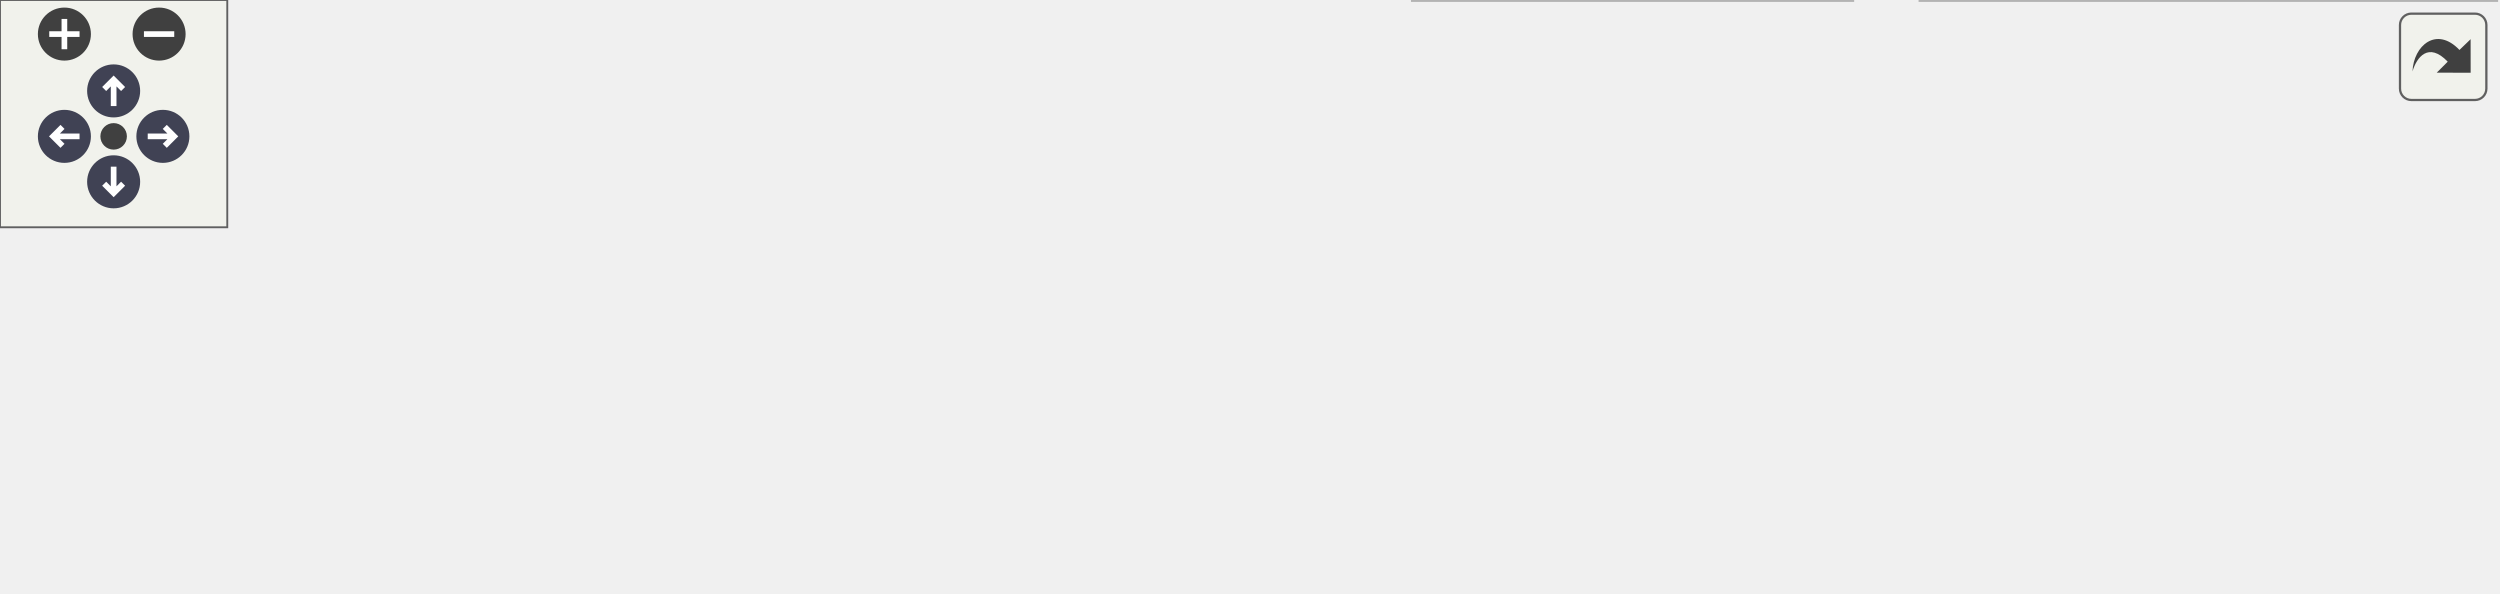
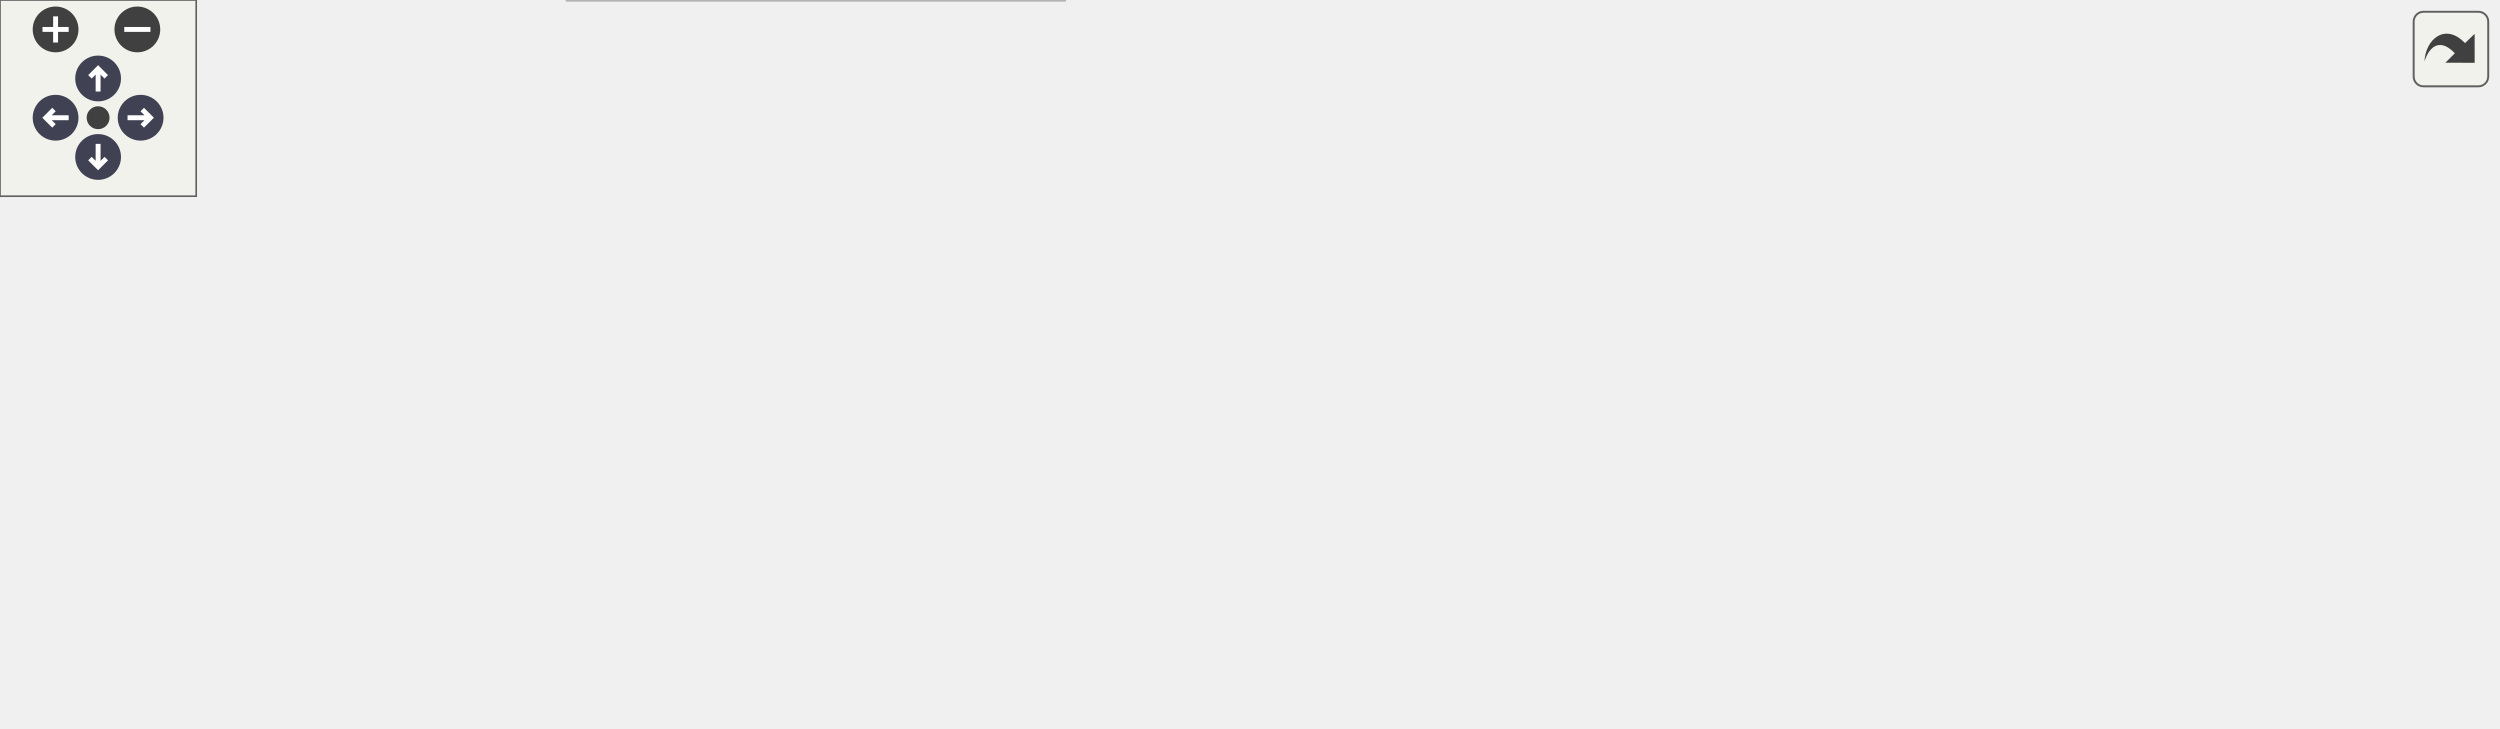
<svg xmlns="http://www.w3.org/2000/svg" xmlns:xlink="http://www.w3.org/1999/xlink" id="main" version="1.1" xml:space="preserve">
  <style type="text/css">
.node, .edge {opacity: 0.7;}
.node.selected, .edge.selected {opacity: 1;}
.edge:hover path { stroke: red; }
.edge:hover polygon { stroke: red; fill: red; }
</style>
  <defs>
    <circle id="rim" cx="0" cy="0" r="7" />
    <circle id="rim2" cx="0" cy="0" r="3.5" />
    <g id="zoomPlus">
      <use xlink:href="#rim" fill="#404040">
        <set attributeName="fill" to="#808080" begin="zoomplus.mouseover" end="zoomplus.mouseout" />
      </use>
      <path d="M-4,0h8M0,-4v8" fill="none" stroke="white" stroke-width="1.5" pointer-events="none" />
    </g>
    <g id="zoomMin">
      <use xlink:href="#rim" fill="#404040">
        <set attributeName="fill" to="#808080" begin="zoomminus.mouseover" end="zoomminus.mouseout" />
      </use>
      <path d="M-4,0h8" fill="none" stroke="white" stroke-width="1.5" pointer-events="none" />
    </g>
    <g id="arrowUp" transform="translate(30 24)">
      <use xlink:href="#rim" />
      <path pointer-events="none" fill="none" stroke="white" stroke-width="1.5" d="M0,-3.0v7 M-2.5,-0.5L0,-3.0L2.5,-0.5" />
    </g>
    <g id="arrowRight" transform="rotate(90) translate(36 -43)">
      <use xlink:href="#rim" />
      <path pointer-events="none" fill="none" stroke="white" stroke-width="1.5" d="M0,-3.0v7 M-2.5,-0.5L0,-3.0L2.5,-0.5" />
    </g>
    <g id="arrowDown" transform="rotate(180) translate(-30 -48)">
      <use xlink:href="#rim" />
      <path pointer-events="none" fill="none" stroke="white" stroke-width="1.5" d="M0,-3.0v7 M-2.5,-0.5L0,-3.0L2.5,-0.5" />
    </g>
    <g id="arrowLeft" transform="rotate(270) translate(-36 17)">
      <use xlink:href="#rim" />
      <path pointer-events="none" fill="none" stroke="white" stroke-width="1.5" d="M0,-3.0v7 M-2.5,-0.5L0,-3.0L2.5,-0.5" />
    </g>
    <g id="resetDef">
      <use xlink:href="#rim2" fill="#404040">
        <set attributeName="fill" to="#808080" begin="reset.mouseover" end="reset.mouseout" />
      </use>
    </g>
  </defs>
  <svg id="graph" class="graph">
    <g id="viewport">
      <g id="Node000001" class="node">
        <g id="a_Node000001">
          <a xlink:title=" ">
-             <polygon fill="#999999" stroke="#666666" points="394.5,-96 251.5,-96 251.5,-66 394.5,-66 394.5,-96" />
-             <text text-anchor="start" x="259.5" y="-84" font-family="Helvetica,sans-Serif" font-size="10.00">mqttintegrator/websocket</text>
-             <text text-anchor="middle" x="323" y="-73" font-family="Helvetica,sans-Serif" font-size="10.00">/SubProtocolFactory.cpp</text>
+             <polygon fill="#999999" stroke="#666666" points="499,-162 356,-162 356,-132 499,-132 499,-162" />
+             <text text-anchor="start" x="364" y="-150" font-family="Helvetica,sans-Serif" font-size="10.00">mqttintegrator/websocket</text>
+             <text text-anchor="middle" x="427.5" y="-139" font-family="Helvetica,sans-Serif" font-size="10.00">/SubProtocolFactory.cpp</text>
          </a>
        </g>
      </g>
      <g id="Node000002" class="node">
        <g id="a_Node000002">
          <a xlink:href="mqttintegrator_2websocket_2SubProtocolFactory_8h.html" target="_top" xlink:title=" ">
-             <polygon fill="white" stroke="#666666" points="118,-24.5 0,-24.5 0,-5.5 118,-5.5 118,-24.5" />
-             <text text-anchor="middle" x="59" y="-12.5" font-family="Helvetica,sans-Serif" font-size="10.00">SubProtocolFactory.h</text>
+             <polygon fill="white" stroke="#666666" points="222.5,-90.5 104.5,-90.5 104.5,-71.5 222.5,-71.5 222.5,-90.5" />
+             <text text-anchor="middle" x="163.5" y="-78.5" font-family="Helvetica,sans-Serif" font-size="10.00">SubProtocolFactory.h</text>
          </a>
        </g>
      </g>
      <g id="edge1_Node000001_Node000002" class="edge">
        <g id="a_edge1_Node000001_Node000002">
          <a xlink:title=" ">
-             <path fill="none" stroke="#63b8ff" d="M265.06,-65.95C216.62,-54.21 148.51,-37.7 104.07,-26.93" />
-             <polygon fill="#63b8ff" stroke="#63b8ff" points="104.68,-23.47 94.13,-24.52 103.03,-30.27 104.68,-23.47" />
+             <path fill="none" stroke="#63b8ff" d="M369.56,-131.95C321.12,-120.21 253.01,-103.7 208.57,-92.93" />
+             <polygon fill="#63b8ff" stroke="#63b8ff" points="209.18,-89.47 198.63,-90.52 207.53,-96.27 209.18,-89.47" />
+           </a>
+         </g>
+       </g>
+       <g id="Node000005" class="node">
+         <g id="a_Node000005">
+           <a xlink:href="JsonMappingReader_8h.html" target="_top" xlink:title=" ">
+             <polygon fill="white" stroke="#666666" points="378,-90.5 241,-90.5 241,-71.5 378,-71.5 378,-90.5" />
+             <text text-anchor="middle" x="309.5" y="-78.5" font-family="Helvetica,sans-Serif" font-size="10.00">lib/JsonMappingReader.h</text>
+           </a>
+         </g>
+       </g>
+       <g id="edge4_Node000001_Node000005" class="edge">
+         <g id="a_edge4_Node000001_Node000005">
+           <a xlink:title=" ">
+             <path fill="none" stroke="#63b8ff" d="M401.6,-131.95C381.55,-121.08 353.95,-106.11 334.2,-95.4" />
+             <polygon fill="#63b8ff" stroke="#63b8ff" points="335.66,-92.21 325.2,-90.52 332.33,-98.36 335.66,-92.21" />
+           </a>
+         </g>
+       </g>
+       <g id="Node000006" class="node">
+         <g id="a_Node000006">
+           <a xlink:title=" ">
+             <polygon fill="#e0e0e0" stroke="#999999" points="459,-90.5 396,-90.5 396,-71.5 459,-71.5 459,-90.5" />
+             <text text-anchor="middle" x="427.5" y="-78.5" font-family="Helvetica,sans-Serif" font-size="10.00">lib/Mqtt.h</text>
+           </a>
+         </g>
+       </g>
+       <g id="edge5_Node000001_Node000006" class="edge">
+         <g id="a_edge5_Node000001_Node000006">
+           <a xlink:title=" ">
+             <path fill="none" stroke="#63b8ff" d="M427.5,-131.8C427.5,-122.7 427.5,-110.79 427.5,-100.9" />
+             <polygon fill="#63b8ff" stroke="#63b8ff" points="431,-100.84 427.5,-90.84 424,-100.84 431,-100.84" />
+           </a>
+         </g>
+       </g>
+       <g id="Node000007" class="node">
+         <g id="a_Node000007">
+           <a xlink:title=" ">
+             <polygon fill="#e0e0e0" stroke="#999999" points="593.5,-96 477.5,-96 477.5,-66 593.5,-66 593.5,-96" />
+             <text text-anchor="start" x="485.5" y="-84" font-family="Helvetica,sans-Serif" font-size="10.00">core/socket/stream</text>
+             <text text-anchor="middle" x="535.5" y="-73" font-family="Helvetica,sans-Serif" font-size="10.00">/SocketConnection.h</text>
+           </a>
+         </g>
+       </g>
+       <g id="edge6_Node000001_Node000007" class="edge">
+         <g id="a_edge6_Node000001_Node000007">
+           <a xlink:title=" ">
+             <path fill="none" stroke="#63b8ff" d="M451.2,-131.95C466.39,-122.95 486.32,-111.14 502.98,-101.27" />
+             <polygon fill="#63b8ff" stroke="#63b8ff" points="505.04,-104.12 511.85,-96.01 501.47,-98.1 505.04,-104.12" />
+           </a>
+         </g>
+       </g>
+       <g id="Node000008" class="node">
+         <g id="a_Node000008">
+           <a xlink:title=" ">
+             <polygon fill="#e0e0e0" stroke="#999999" points="763.5,-96 611.5,-96 611.5,-66 763.5,-66 763.5,-96" />
+             <text text-anchor="start" x="619.5" y="-84" font-family="Helvetica,sans-Serif" font-size="10.00">web/websocket/SubProtocol</text>
+             <text text-anchor="middle" x="687.5" y="-73" font-family="Helvetica,sans-Serif" font-size="10.00">Context.h</text>
+           </a>
+         </g>
+       </g>
+       <g id="edge7_Node000001_Node000008" class="edge">
+         <g id="a_edge7_Node000001_Node000008">
+           <a xlink:title=" ">
+             <path fill="none" stroke="#63b8ff" d="M484.56,-131.95C524.69,-122.08 578.54,-108.82 620.68,-98.45" />
+             <polygon fill="#63b8ff" stroke="#63b8ff" points="621.7,-101.8 630.57,-96.01 620.03,-95 621.7,-101.8" />
          </a>
        </g>
      </g>
      <g id="Node000003" class="node">
        <g id="a_Node000003">
-           <a xlink:href="JsonMappingReader_8h.html" target="_top" xlink:title=" ">
-             <polygon fill="white" stroke="#666666" points="273.5,-24.5 136.5,-24.5 136.5,-5.5 273.5,-5.5 273.5,-24.5" />
-             <text text-anchor="middle" x="205" y="-12.5" font-family="Helvetica,sans-Serif" font-size="10.00">lib/JsonMappingReader.h</text>
+           <a xlink:title=" ">
+             <polygon fill="#e0e0e0" stroke="#999999" points="155,-24.5 0,-24.5 0,-5.5 155,-5.5 155,-24.5" />
+             <text text-anchor="middle" x="77.5" y="-12.5" font-family="Helvetica,sans-Serif" font-size="10.00">iot/mqtt/client/SubProtocol.h</text>
          </a>
        </g>
      </g>
-       <g id="edge2_Node000001_Node000003" class="edge">
-         <g id="a_edge2_Node000001_Node000003">
+       <g id="edge2_Node000002_Node000003" class="edge">
+         <g id="a_edge2_Node000002_Node000003">
          <a xlink:title=" ">
-             <path fill="none" stroke="#63b8ff" d="M297.1,-65.95C277.05,-55.08 249.45,-40.11 229.7,-29.4" />
-             <polygon fill="#63b8ff" stroke="#63b8ff" points="231.16,-26.21 220.7,-24.52 227.83,-32.36 231.16,-26.21" />
+             <path fill="none" stroke="#63b8ff" d="M151.9,-71.37C137.92,-60.97 114.21,-43.32 97.32,-30.75" />
+             <polygon fill="#63b8ff" stroke="#63b8ff" points="99.3,-27.86 89.19,-24.7 95.12,-33.48 99.3,-27.86" />
          </a>
        </g>
      </g>
      <g id="Node000004" class="node">
        <g id="a_Node000004">
          <a xlink:title=" ">
-             <polygon fill="#e0e0e0" stroke="#999999" points="354.5,-24.5 291.5,-24.5 291.5,-5.5 354.5,-5.5 354.5,-24.5" />
-             <text text-anchor="middle" x="323" y="-12.5" font-family="Helvetica,sans-Serif" font-size="10.00">lib/Mqtt.h</text>
+             <polygon fill="#e0e0e0" stroke="#999999" points="325.5,-30 173.5,-30 173.5,0 325.5,0 325.5,-30" />
+             <text text-anchor="start" x="181.5" y="-18" font-family="Helvetica,sans-Serif" font-size="10.00">web/websocket/SubProtocol</text>
+             <text text-anchor="middle" x="249.5" y="-7" font-family="Helvetica,sans-Serif" font-size="10.00">Factory.h</text>
          </a>
        </g>
      </g>
-       <g id="edge3_Node000001_Node000004" class="edge">
-         <g id="a_edge3_Node000001_Node000004">
+       <g id="edge3_Node000002_Node000004" class="edge">
+         <g id="a_edge3_Node000002_Node000004">
          <a xlink:title=" ">
-             <path fill="none" stroke="#63b8ff" d="M323,-65.8C323,-56.7 323,-44.79 323,-34.9" />
-             <polygon fill="#63b8ff" stroke="#63b8ff" points="326.5,-34.84 323,-24.84 319.5,-34.84 326.5,-34.84" />
-           </a>
-         </g>
-       </g>
-       <g id="Node000005" class="node">
-         <g id="a_Node000005">
-           <a xlink:title=" ">
-             <polygon fill="#e0e0e0" stroke="#999999" points="489,-30 373,-30 373,0 489,0 489,-30" />
-             <text text-anchor="start" x="381" y="-18" font-family="Helvetica,sans-Serif" font-size="10.00">core/socket/stream</text>
-             <text text-anchor="middle" x="431" y="-7" font-family="Helvetica,sans-Serif" font-size="10.00">/SocketConnection.h</text>
-           </a>
-         </g>
-       </g>
-       <g id="edge4_Node000001_Node000005" class="edge">
-         <g id="a_edge4_Node000001_Node000005">
-           <a xlink:title=" ">
-             <path fill="none" stroke="#63b8ff" d="M346.7,-65.95C361.89,-56.95 381.82,-45.14 398.48,-35.27" />
-             <polygon fill="#63b8ff" stroke="#63b8ff" points="400.54,-38.12 407.35,-30.01 396.97,-32.1 400.54,-38.12" />
-           </a>
-         </g>
-       </g>
-       <g id="Node000006" class="node">
-         <g id="a_Node000006">
-           <a xlink:title=" ">
-             <polygon fill="#e0e0e0" stroke="#999999" points="659,-30 507,-30 507,0 659,0 659,-30" />
-             <text text-anchor="start" x="515" y="-18" font-family="Helvetica,sans-Serif" font-size="10.00">web/websocket/SubProtocol</text>
-             <text text-anchor="middle" x="583" y="-7" font-family="Helvetica,sans-Serif" font-size="10.00">Context.h</text>
-           </a>
-         </g>
-       </g>
-       <g id="edge5_Node000001_Node000006" class="edge">
-         <g id="a_edge5_Node000001_Node000006">
-           <a xlink:title=" ">
-             <path fill="none" stroke="#63b8ff" d="M380.06,-65.95C420.19,-56.08 474.04,-42.82 516.18,-32.45" />
-             <polygon fill="#63b8ff" stroke="#63b8ff" points="517.2,-35.8 526.07,-30.01 515.53,-29 517.2,-35.8" />
+             <path fill="none" stroke="#63b8ff" d="M175.1,-71.37C187.09,-62.44 206.25,-48.19 222.12,-36.38" />
+             <polygon fill="#63b8ff" stroke="#63b8ff" points="224.6,-38.89 230.53,-30.12 220.42,-33.28 224.6,-38.89" />
          </a>
        </g>
      </g>
    </g>
  </svg>
  <g id="navigator" transform="translate(0 0)" fill="#404254">
    <rect fill="#f2f5e9" fill-opacity="0.5" stroke="#606060" stroke-width=".5" x="0" y="0" width="60" height="60" />
    <use id="zoomplus" xlink:href="#zoomPlus" x="17" y="9" />
    <use id="zoomminus" xlink:href="#zoomMin" x="42" y="9" />
    <use id="reset" xlink:href="#resetDef" x="30" y="36" />
    <use id="arrowup" xlink:href="#arrowUp" x="0" y="0" />
    <use id="arrowright" xlink:href="#arrowRight" x="0" y="0" />
    <use id="arrowdown" xlink:href="#arrowDown" x="0" y="0" />
    <use id="arrowleft" xlink:href="#arrowLeft" x="0" y="0" />
  </g>
  <svg viewBox="0 0 15 15" width="100%" height="30px" preserveAspectRatio="xMaxYMin meet">
    <g id="arrow_out" transform="scale(0.3 0.3)">
      <a xlink:href="mqttintegrator_2websocket_2SubProtocolFactory_8cpp__incl_org.svg" target="_base">
        <rect id="button" ry="5" rx="5" y="6" x="6" height="38" width="38" fill="#f2f5e9" fill-opacity="0.5" stroke="#606060" stroke-width="1.0" />
        <path id="arrow" d="M 11.5,31.437 C 11.94,20.098 22.043,11.323 32.159,21.979 L 37.069,17.246 C 37.069,17.246 37.088,32 37.088,32 L 22.16,31.978 C 22.16,31.978 26.998,27.14 26.998,27.14 C 18.529,18.264 13.292,25.23 11.5,31.437 z" style="fill:#404040;" />
      </a>
    </g>
  </svg>
  <style type="text/css">

[data-mouse-over-selected='false'] { opacity: 0.7; }
[data-mouse-over-selected='true']  { opacity: 1.0; }

</style>
</svg>
